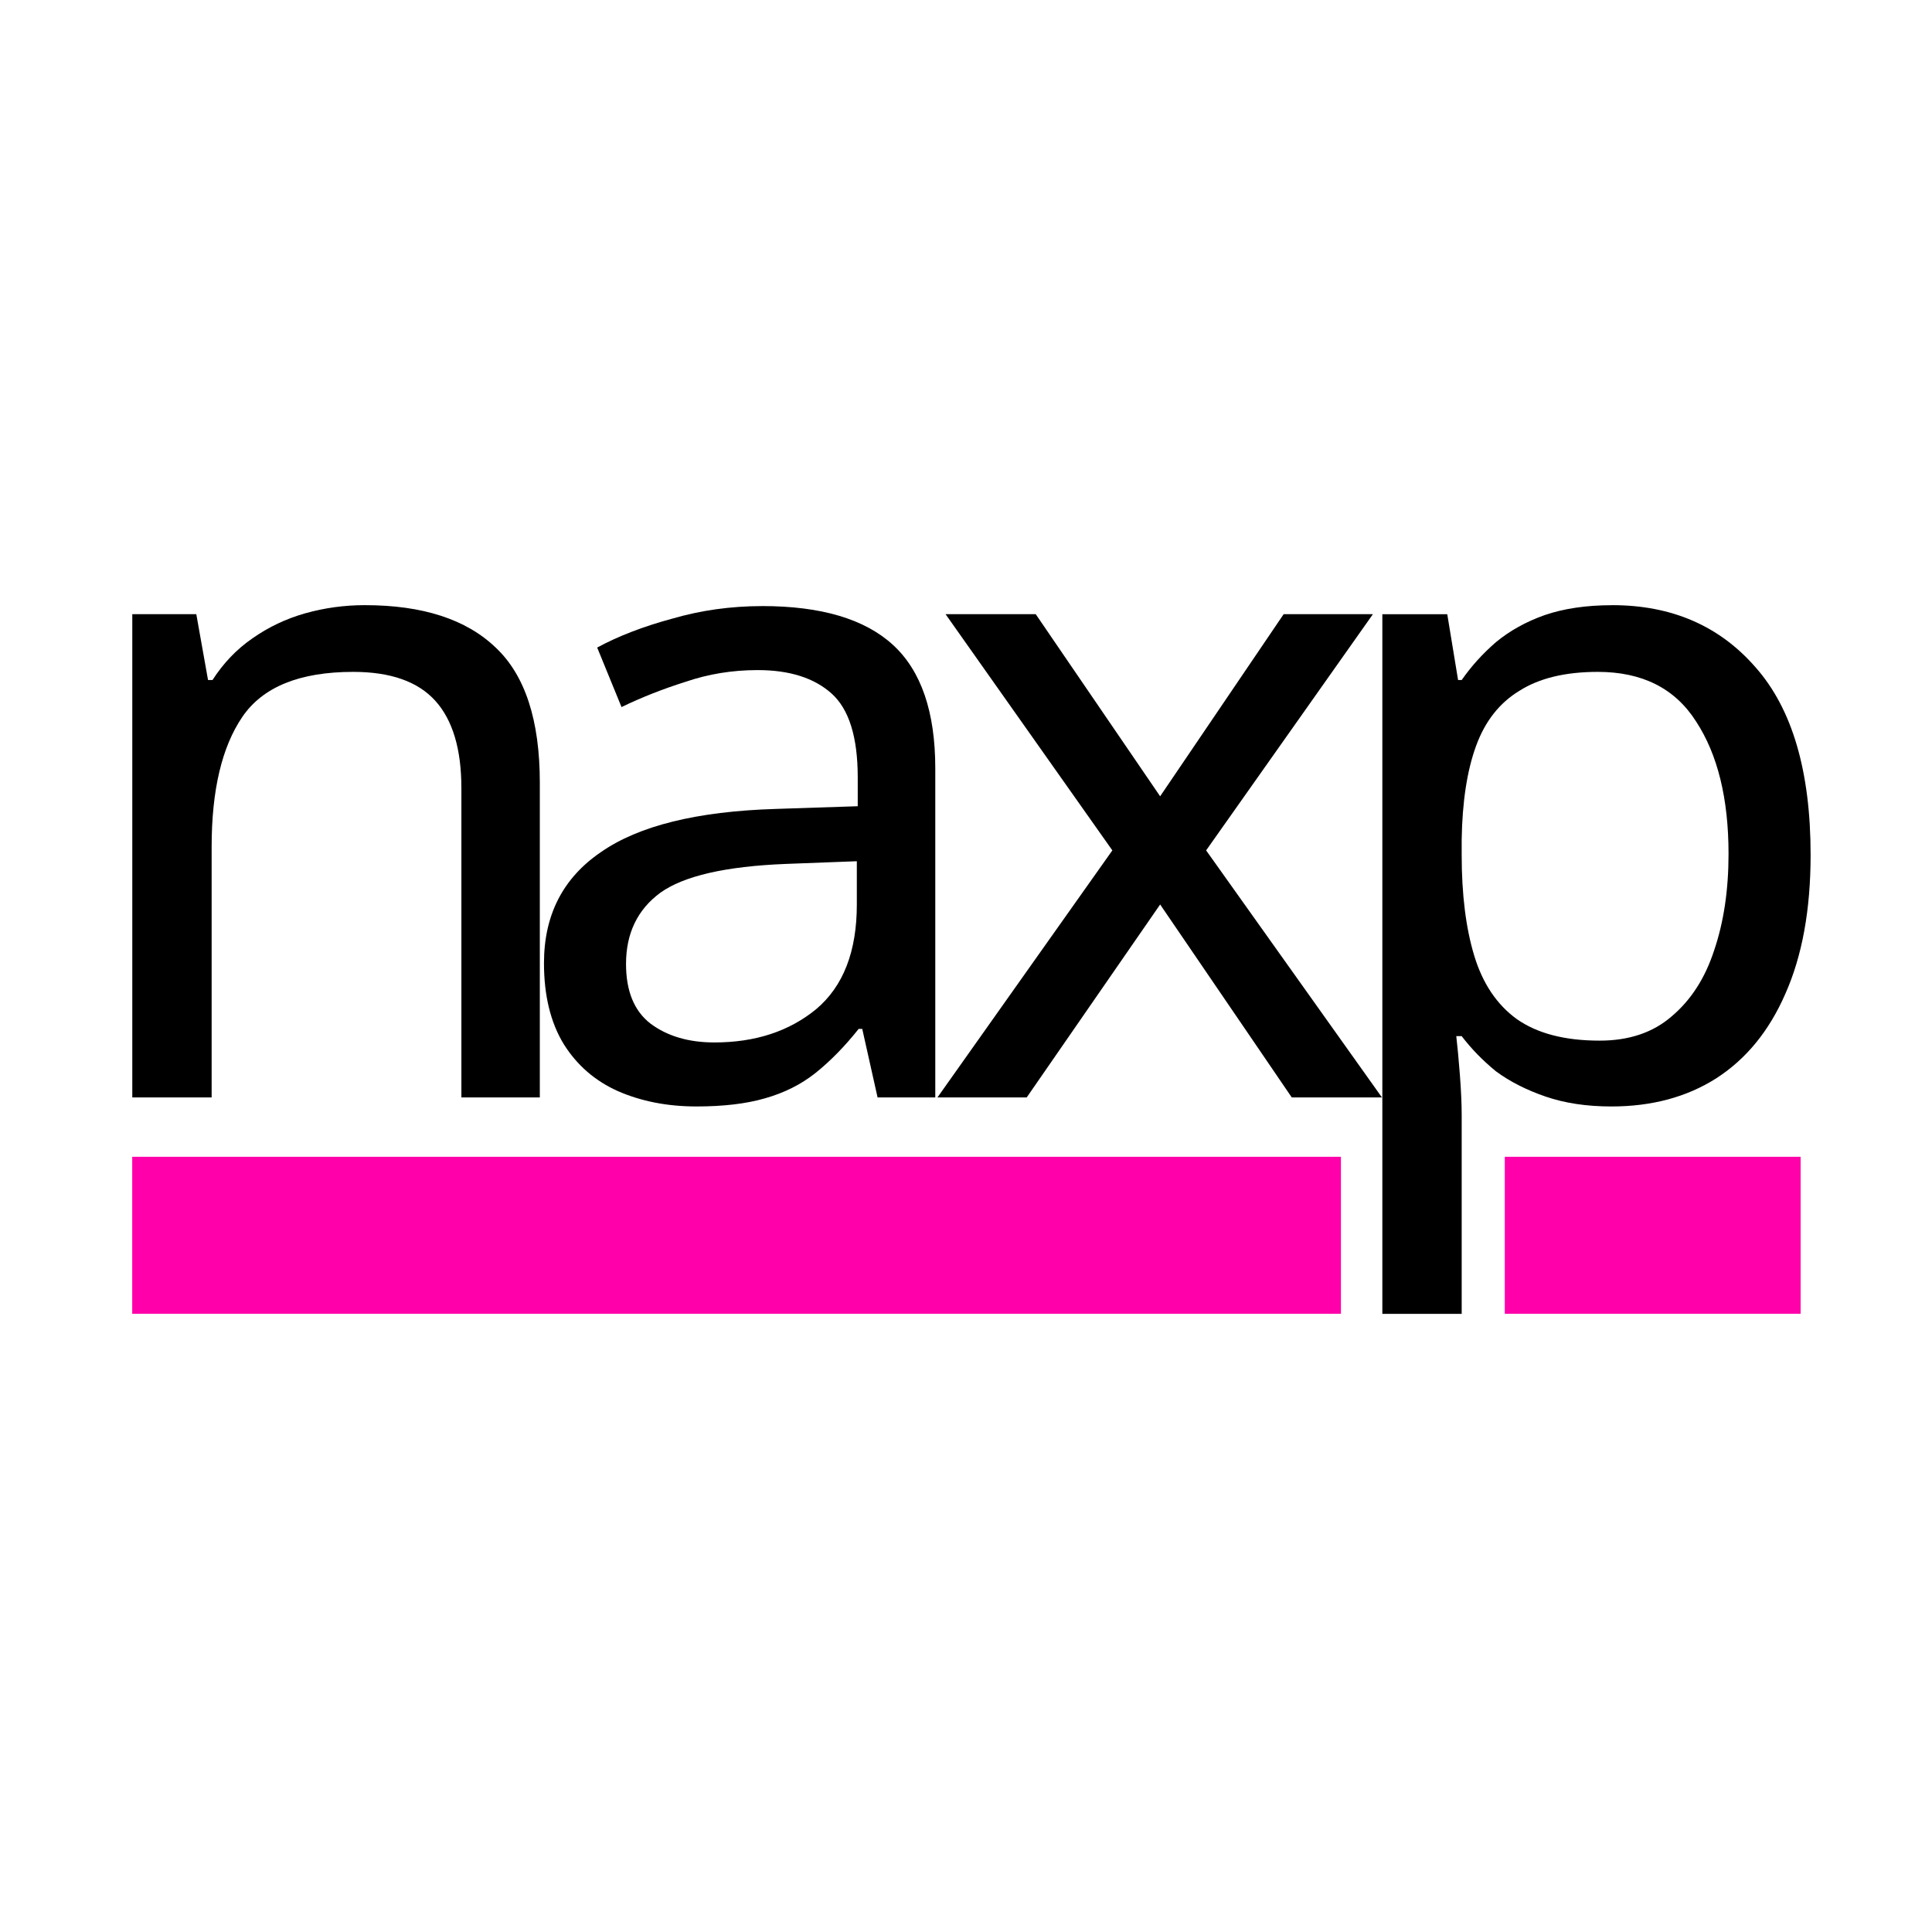
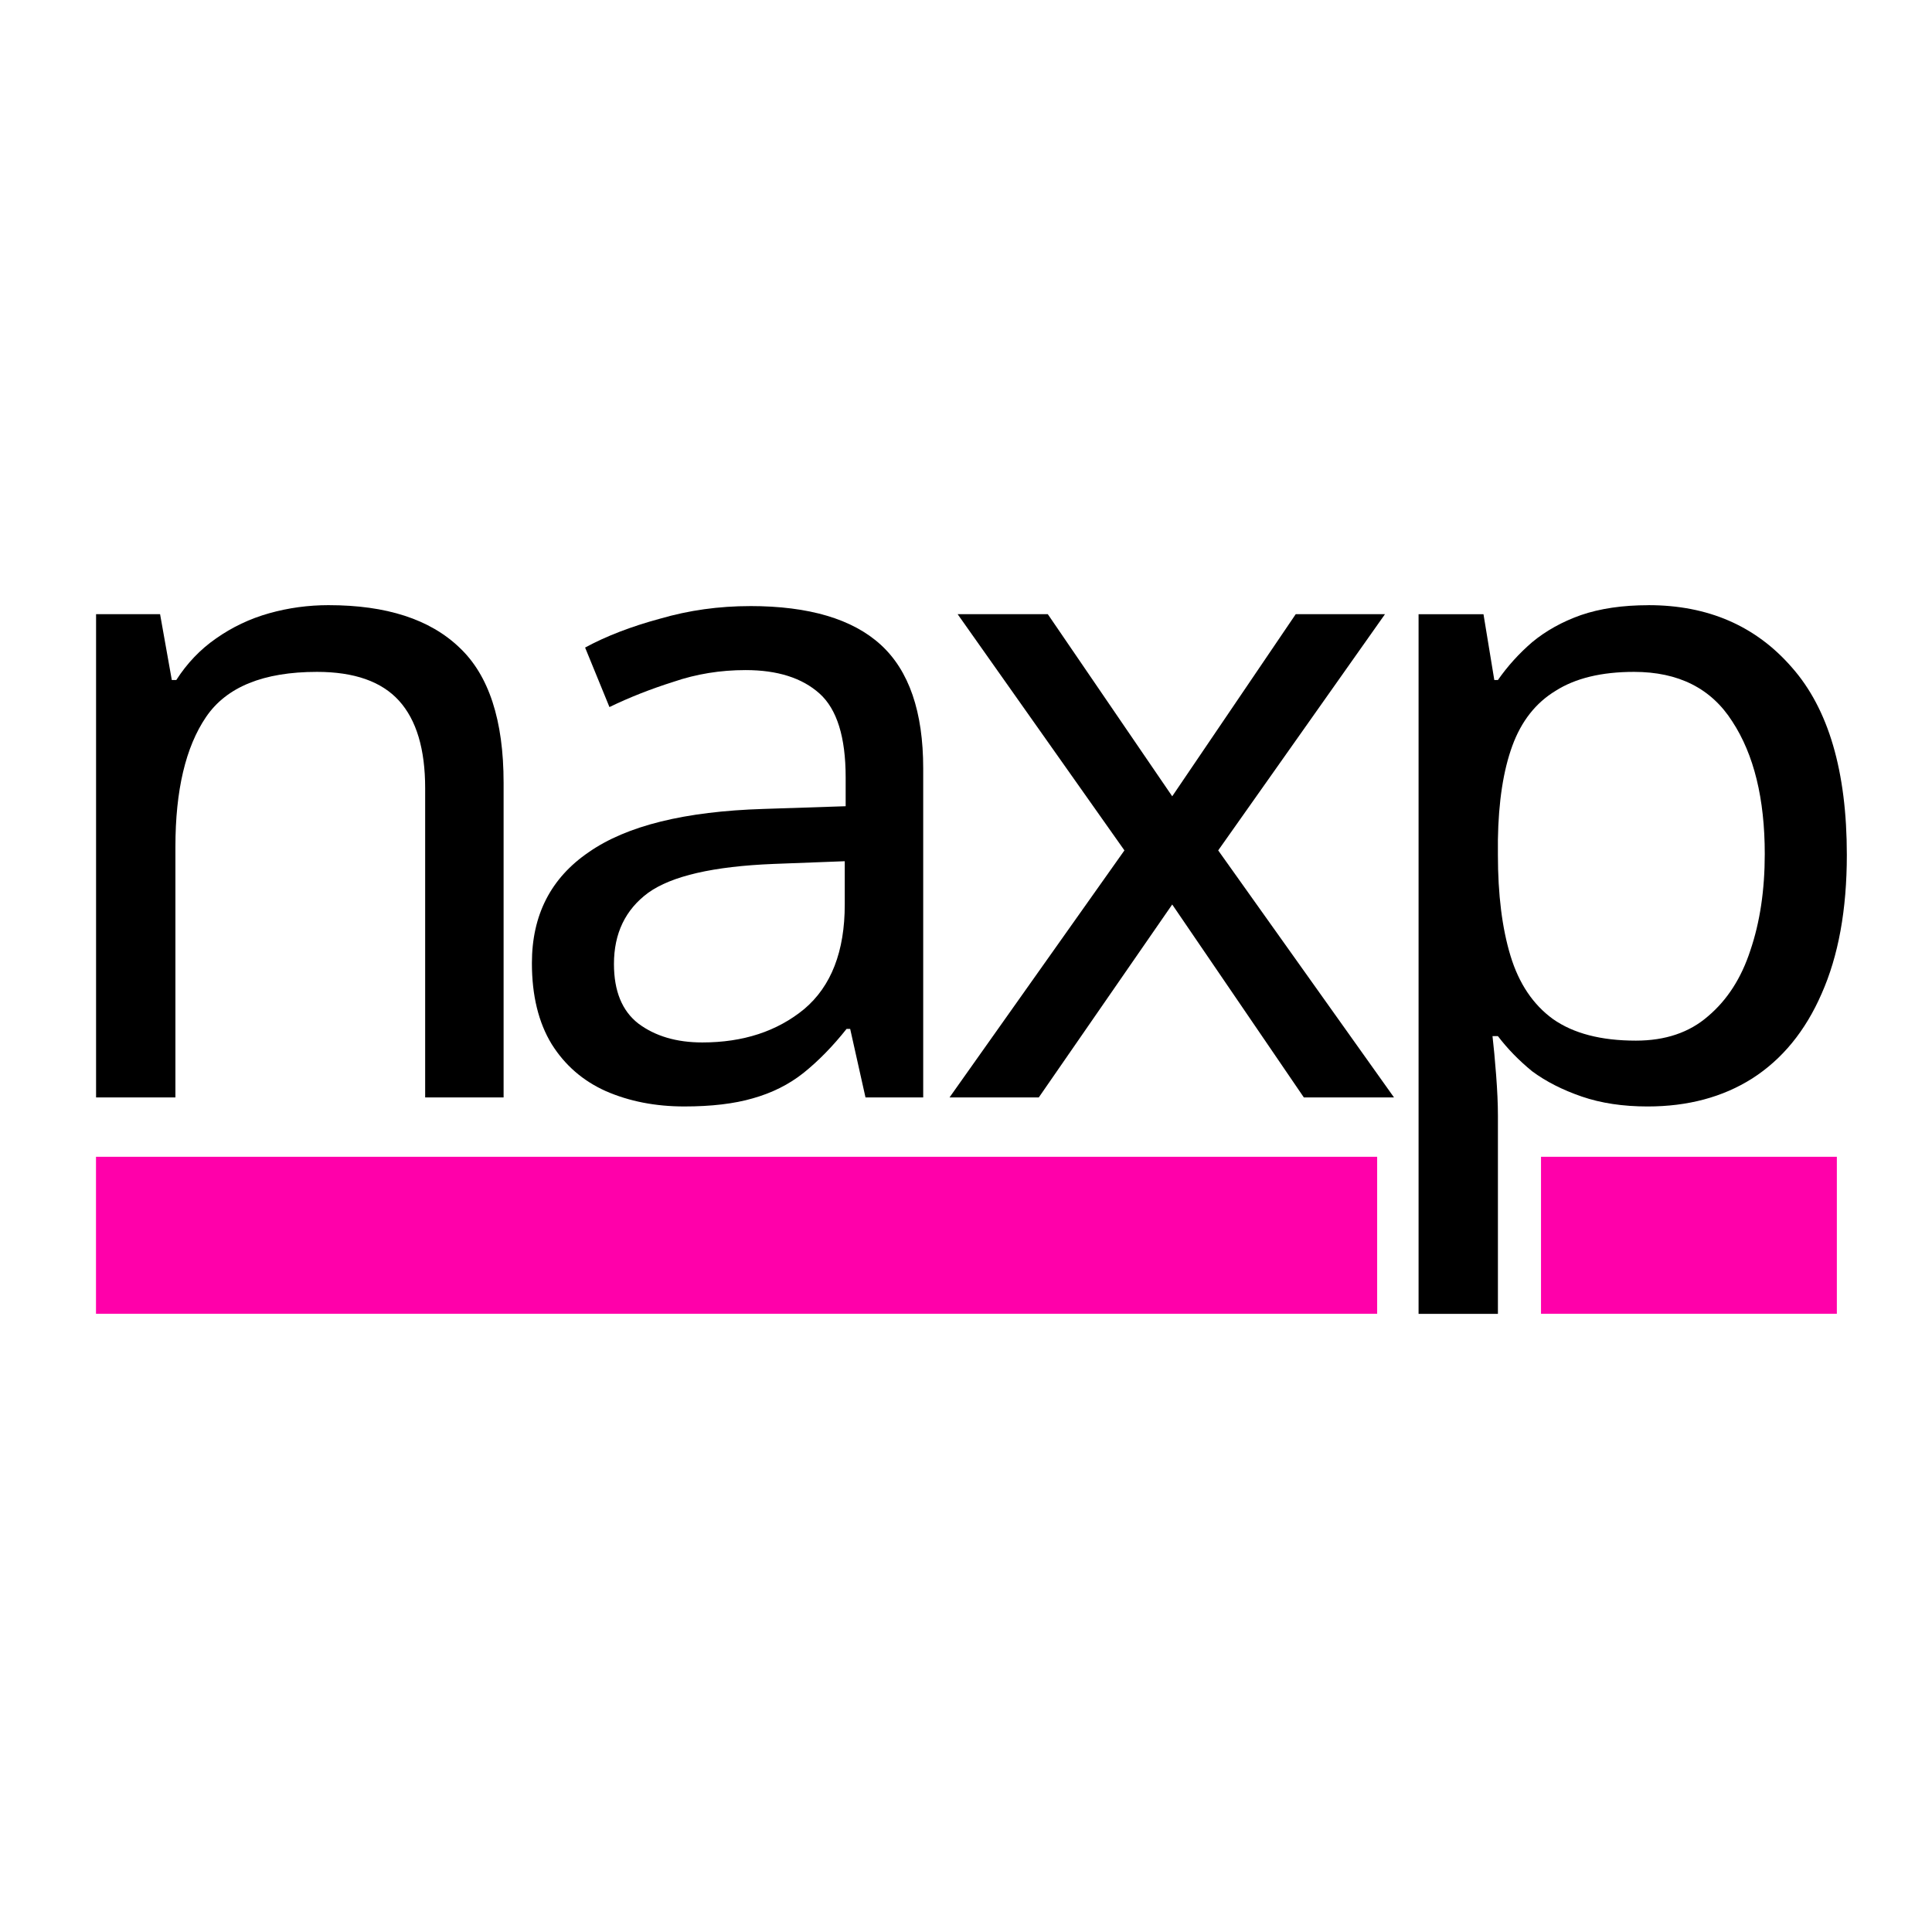
<svg xmlns="http://www.w3.org/2000/svg" width="200" height="200" version="1.1" viewBox="0 0 200 200">
  <g transform="translate(-27.35, 1) scale(1.25)">
    <g aria-label="naxp" fill="#000">
-       <path d="M 52.1,49.317 q 7.168,0 10.827,3.509 3.659,3.435 3.659,11.2 v 26.059 h -6.496 v -25.611 q 0,-4.853 -2.165,-7.243 -2.165,-2.389 -6.795,-2.389 -6.645,0 -9.184,3.733 -2.539,3.733 -2.539,10.752 v 20.757 h -6.571 v -40.021 h 5.301 l 0.971,5.451 h 0.373 q 1.344,-2.091 3.285,-3.435 2.016,-1.419 4.405,-2.091 2.389,-0.672 4.928,-0.672 z" />
-       <path d="M 85.0,49.392 q 7.317,0 10.827,3.211 3.509,3.211 3.509,10.229 v 27.253 h -4.779 l -1.269,-5.675 h -0.299 q -1.717,2.165 -3.584,3.659 -1.792,1.419 -4.181,2.091 -2.315,0.672 -5.675,0.672 -3.584,0 -6.496,-1.269 -2.837,-1.269 -4.48,-3.883 -1.643,-2.688 -1.643,-6.72 0,-5.973 4.704,-9.184 4.704,-3.285 14.485,-3.584 l 6.795,-0.224 v -2.389 q 0,-5.003 -2.165,-6.944 -2.165,-1.941 -6.123,-1.941 -3.136,0 -5.973,0.971 -2.837,0.896 -5.301,2.091 l -2.016,-4.928 q 2.613,-1.419 6.197,-2.389 3.584,-1.045 7.467,-1.045 z m 1.941,21.355 q -7.467,0.299 -10.379,2.389 -2.837,2.091 -2.837,5.899 0,3.36 2.016,4.928 2.091,1.568 5.301,1.568 5.077,0 8.437,-2.763 3.36,-2.837 3.36,-8.661 v -3.584 z" />
-       <path d="M 114.0,69.626 l -13.813,-19.563 h 7.467 l 10.304,15.083 10.229,-15.083 h 7.392 l -13.813,19.563 14.56,20.459 h -7.467 l -10.901,-15.979 -11.051,15.979 h -7.392 z" />
-       <path d="M 155.4,49.317 q 7.392,0 11.872,5.152 4.555,5.152 4.555,15.531 0,6.795 -2.091,11.499 -2.016,4.629 -5.749,7.019 -3.659,2.315 -8.661,2.315 -3.061,0 -5.451,-0.821 -2.389,-0.821 -4.107,-2.091 -1.643,-1.344 -2.837,-2.912 h -0.448 q 0.149,1.269 0.299,3.211 0.149,1.941 0.149,3.36 v 16.427 h -6.571 v -57.941 h 5.376 l 0.896,5.451 h 0.299 q 1.195,-1.717 2.837,-3.136 1.717,-1.419 4.032,-2.24 2.389,-0.821 5.6,-0.821 z m -1.195,5.525 q -4.032,0 -6.496,1.568 -2.464,1.493 -3.584,4.555 -1.12,3.061 -1.195,7.765 v 1.269 q 0,4.928 1.045,8.363 1.045,3.435 3.509,5.227 2.539,1.792 6.869,1.792 3.659,0 5.973,-2.016 2.389,-2.016 3.509,-5.451 1.195,-3.509 1.195,-7.989 0,-6.869 -2.688,-10.976 -2.613,-4.107 -8.139,-4.107 z" />
+       <path d="M 49.1,49.317 q 7.168,0 10.827,3.509 3.659,3.435 3.659,11.2 v 26.059 h -6.496 v -25.611 q 0,-4.853 -2.165,-7.243 -2.165,-2.389 -6.795,-2.389 -6.645,0 -9.184,3.733 -2.539,3.733 -2.539,10.752 v 20.757 h -6.571 v -40.021 h 5.301 l 0.971,5.451 h 0.373 q 1.344,-2.091 3.285,-3.435 2.016,-1.419 4.405,-2.091 2.389,-0.672 4.928,-0.672 z" />
+       <path d="M 84.0,49.392 q 7.317,0 10.827,3.211 3.509,3.211 3.509,10.229 v 27.253 h -4.779 l -1.269,-5.675 h -0.299 q -1.717,2.165 -3.584,3.659 -1.792,1.419 -4.181,2.091 -2.315,0.672 -5.675,0.672 -3.584,0 -6.496,-1.269 -2.837,-1.269 -4.48,-3.883 -1.643,-2.688 -1.643,-6.72 0,-5.973 4.704,-9.184 4.704,-3.285 14.485,-3.584 l 6.795,-0.224 v -2.389 q 0,-5.003 -2.165,-6.944 -2.165,-1.941 -6.123,-1.941 -3.136,0 -5.973,0.971 -2.837,0.896 -5.301,2.091 l -2.016,-4.928 q 2.613,-1.419 6.197,-2.389 3.584,-1.045 7.467,-1.045 z m 1.941,21.355 q -7.467,0.299 -10.379,2.389 -2.837,2.091 -2.837,5.899 0,3.36 2.016,4.928 2.091,1.568 5.301,1.568 5.077,0 8.437,-2.763 3.36,-2.837 3.36,-8.661 v -3.584 z" />
+       <path d="M 115.0,69.626 l -13.813,-19.563 h 7.467 l 10.304,15.083 10.229,-15.083 h 7.392 l -13.813,19.563 14.56,20.459 h -7.467 l -10.901,-15.979 -11.051,15.979 h -7.392 z" />
+       <path d="M 158.4,49.317 q 7.392,0 11.872,5.152 4.555,5.152 4.555,15.531 0,6.795 -2.091,11.499 -2.016,4.629 -5.749,7.019 -3.659,2.315 -8.661,2.315 -3.061,0 -5.451,-0.821 -2.389,-0.821 -4.107,-2.091 -1.643,-1.344 -2.837,-2.912 h -0.448 q 0.149,1.269 0.299,3.211 0.149,1.941 0.149,3.36 v 16.427 h -6.571 v -57.941 h 5.376 l 0.896,5.451 h 0.299 q 1.195,-1.717 2.837,-3.136 1.717,-1.419 4.032,-2.24 2.389,-0.821 5.6,-0.821 z m -1.195,5.525 q -4.032,0 -6.496,1.568 -2.464,1.493 -3.584,4.555 -1.12,3.061 -1.195,7.765 v 1.269 q 0,4.928 1.045,8.363 1.045,3.435 3.509,5.227 2.539,1.792 6.869,1.792 3.659,0 5.973,-2.016 2.389,-2.016 3.509,-5.451 1.195,-3.509 1.195,-7.989 0,-6.869 -2.688,-10.976 -2.613,-4.107 -8.139,-4.107 z" />
    </g>
    <g aria-label="underline" fill="#F0A">
-       <rect x="32.83" y="95" width="100.1" height="13" />
-       <rect x="146.5" y="95" width="24.5" height="13" />
+       <rect x="29.83" y="95" width="106.1" height="13" />
+       <rect x="149.5" y="95" width="24.5" height="13" />
    </g>
  </g>
</svg>
